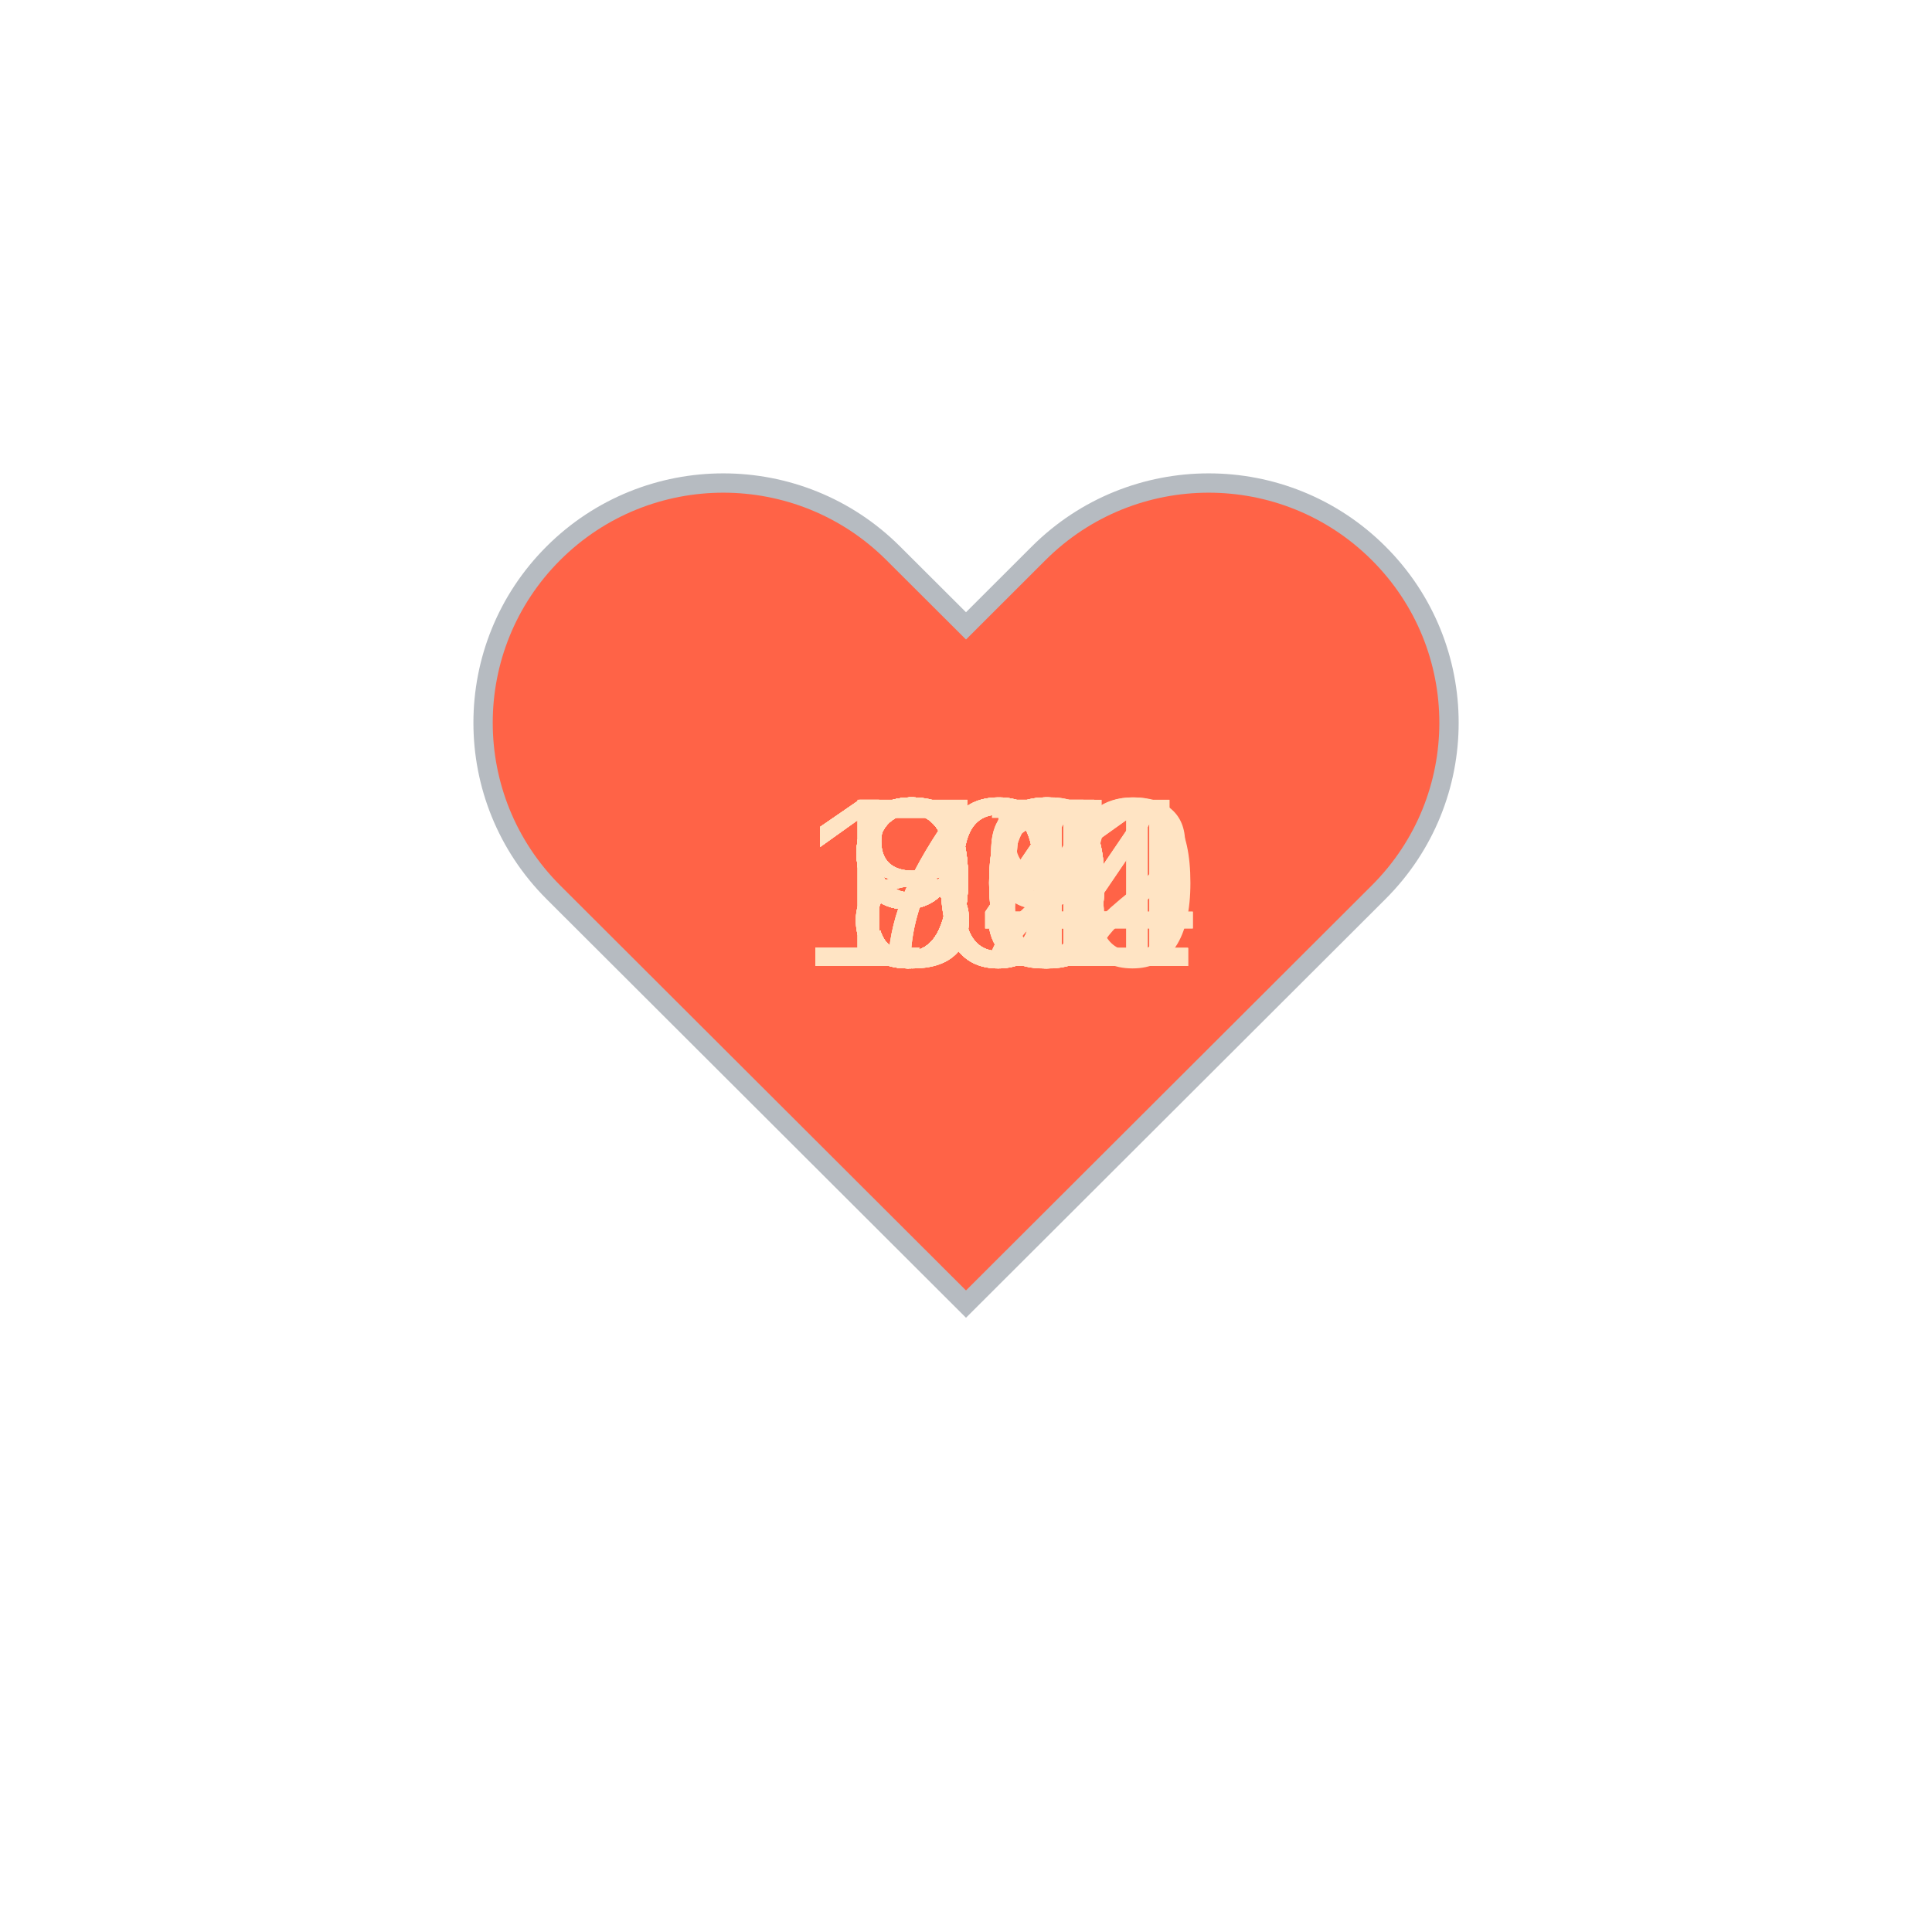
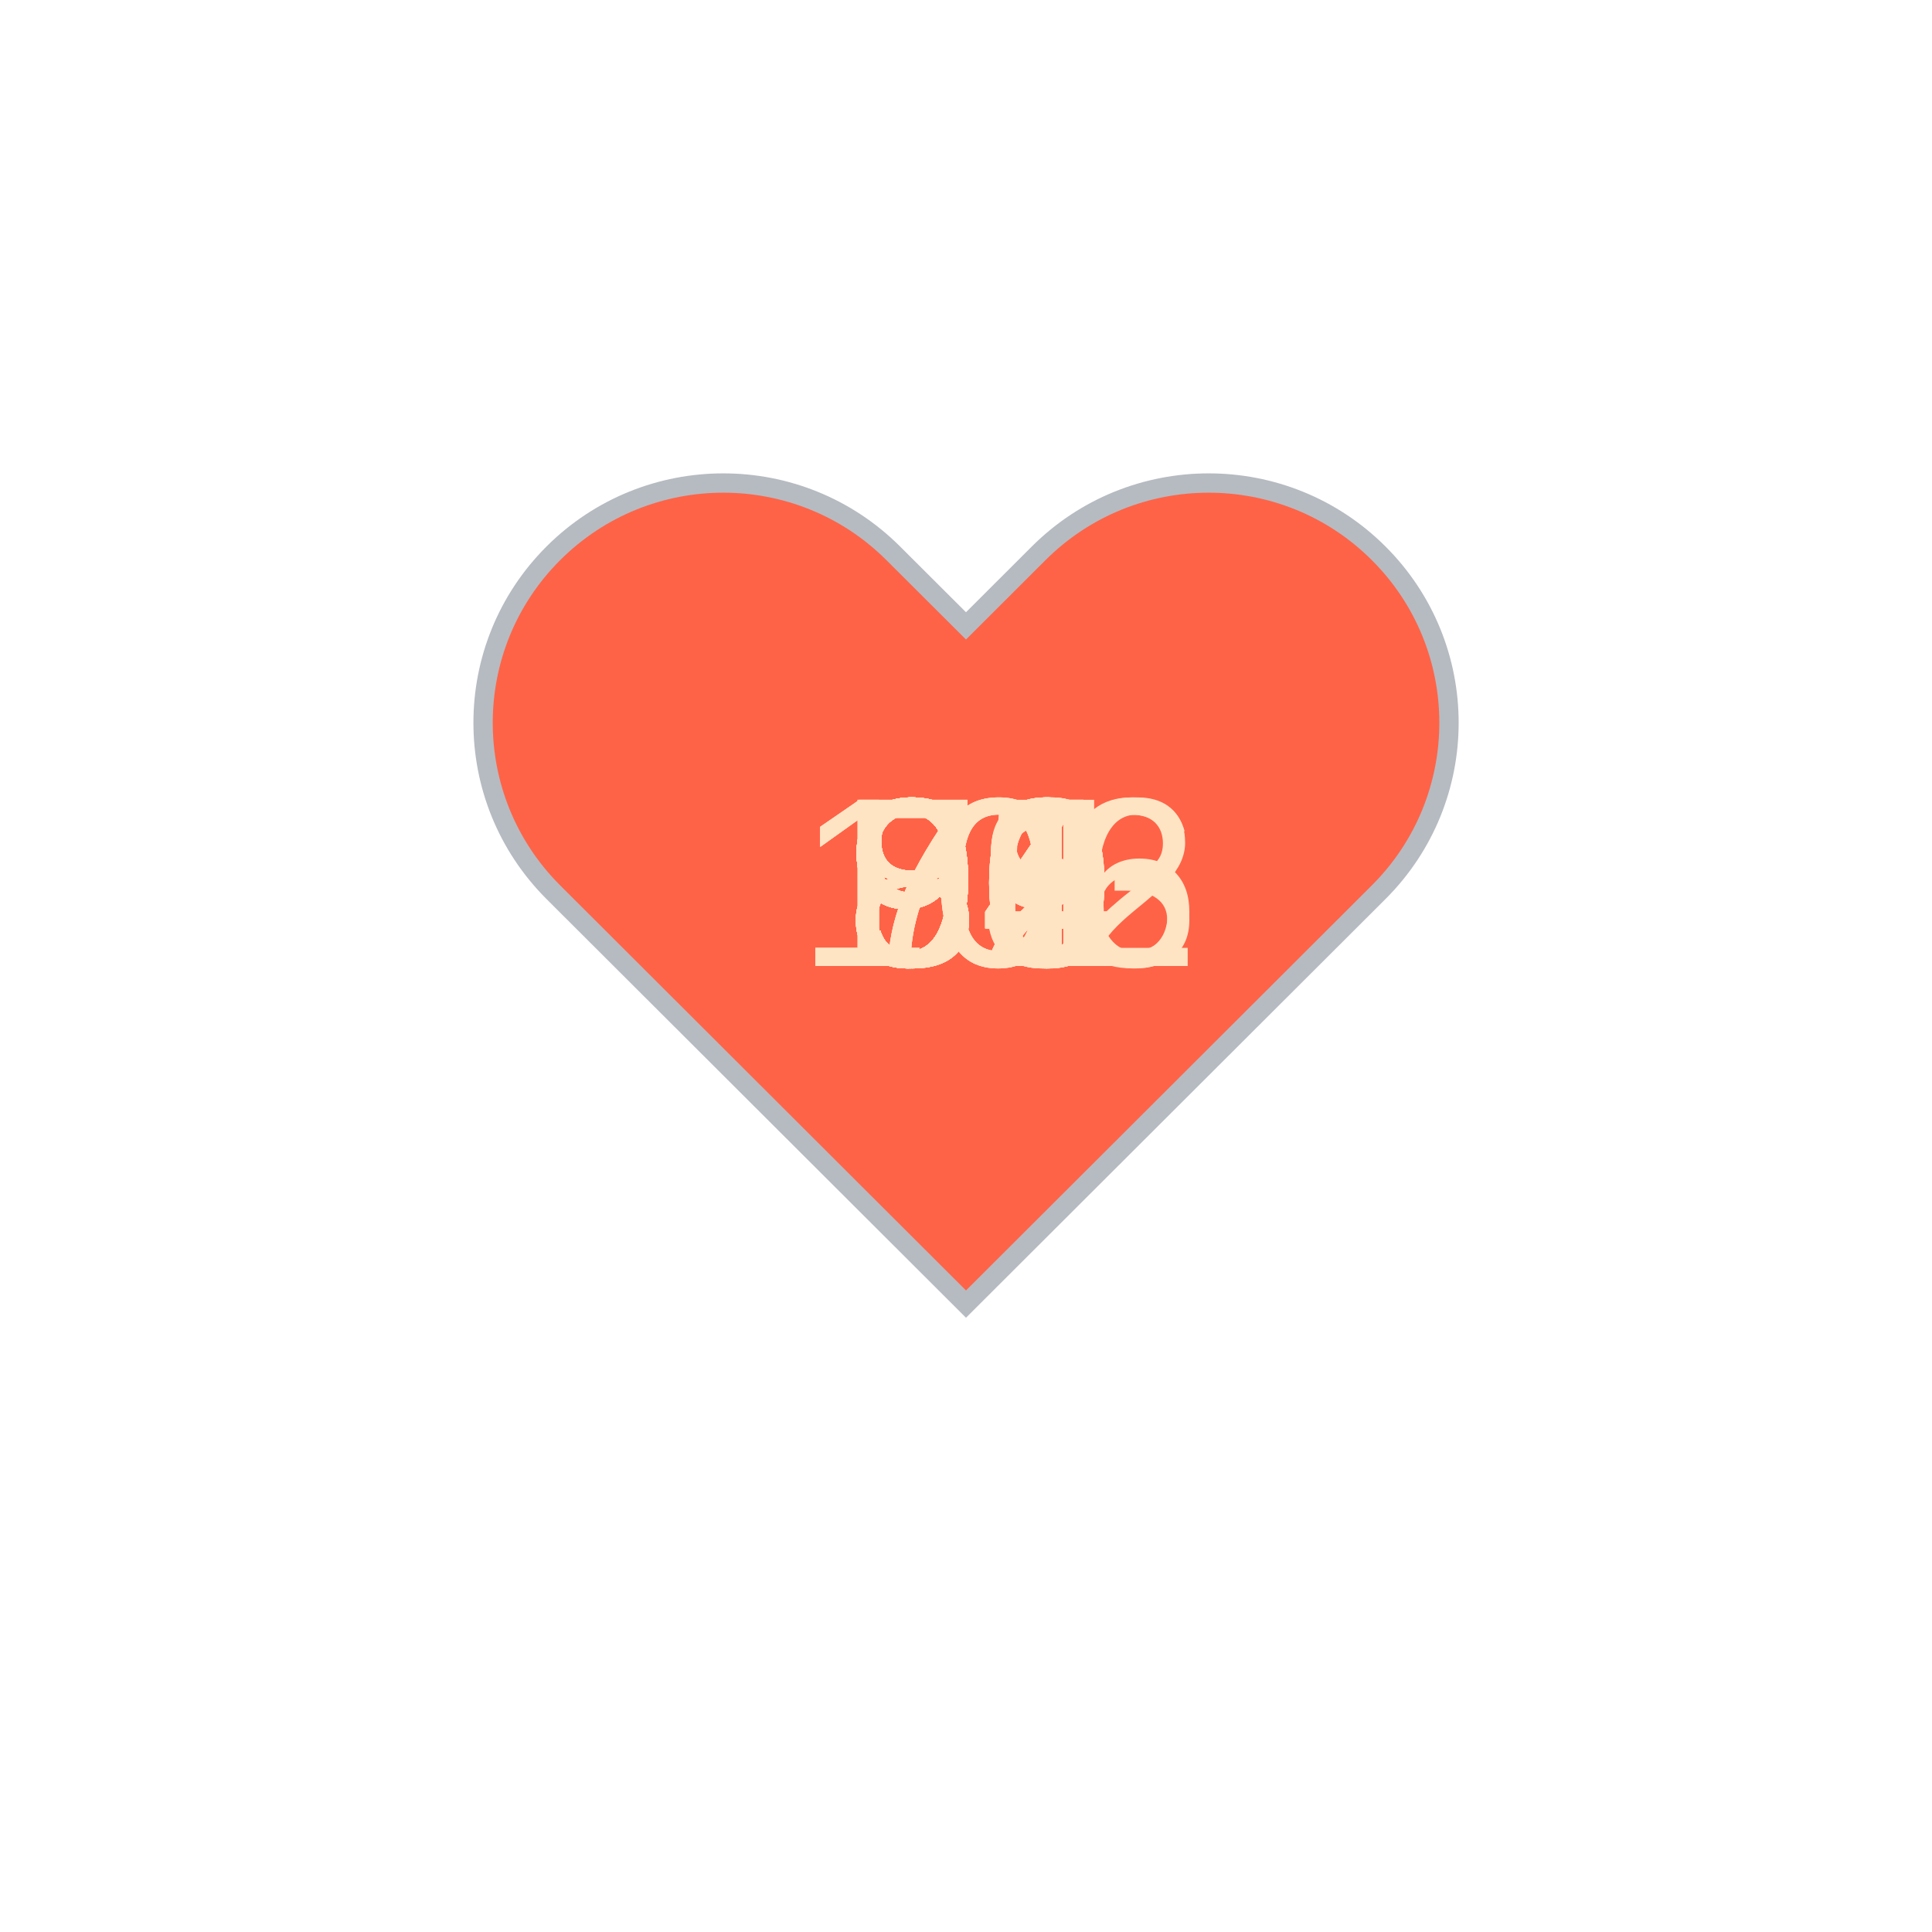
<svg xmlns="http://www.w3.org/2000/svg" baseProfile="full" height="150" version="1.1" viewBox="0,0,200,200" width="150">
  <defs />
  <g transform="translate(100 100)">
    <path d="M92.71,7.27L92.71,7.27c-9.71-9.69-25.46-9.69-35.18,0L50,14.79l-7.54-7.52C32.75-2.42,17-2.42,7.29,7.27v0 c-9.71,9.69-9.71,25.41,0,35.1L50,85l42.71-42.63C102.43,32.68,102.43,16.96,92.71,7.27z" fill="tomato" stroke="#B6BBC1" stroke-width="2" transform="translate(-50 -50)" />
    <animateTransform additive="sum" attributeName="transform" dur="1.2s" repeatCount="indefinite" type="scale" values="1; 1.5; 1.25; 1.5; 1.5; 1;" />
-     <text fill="bisque" style="font-size:25px; font-family:Arial" transform="translate(-17.5 0)">104<animate attributeName="visibility" dur="36.0s" keyTimes="0;0.03;0.07;0.1;0.13;0.17;0.2;0.23;0.27;0.3;0.33;0.37;0.4;0.43;0.47;0.5;0.53;0.57;0.6;0.63;0.67;0.7;0.73;0.77;0.8;0.83;0.87;0.9;0.93;0.97;1.0" repeatCount="indefinite" values="visible;hidden;hidden;hidden;hidden;hidden;hidden;hidden;hidden;hidden;hidden;hidden;hidden;hidden;hidden;hidden;hidden;hidden;hidden;hidden;hidden;hidden;hidden;hidden;hidden;hidden;hidden;hidden;hidden;hidden;hidden" />
+     <text fill="bisque" style="font-size:25px; font-family:Arial" transform="translate(-12.5 0)">91<animate attributeName="visibility" dur="36.0s" keyTimes="0;0.03;0.07;0.1;0.13;0.17;0.2;0.23;0.27;0.3;0.33;0.37;0.4;0.43;0.47;0.5;0.53;0.57;0.6;0.63;0.67;0.7;0.73;0.77;0.8;0.83;0.87;0.9;0.93;0.97;1.0" repeatCount="indefinite" values="visible;hidden;hidden;hidden;hidden;hidden;hidden;hidden;hidden;hidden;hidden;hidden;hidden;hidden;hidden;hidden;hidden;hidden;hidden;hidden;hidden;hidden;hidden;hidden;hidden;hidden;hidden;hidden;hidden;hidden;hidden" />
    </text>
-     <text fill="bisque" style="font-size:25px; font-family:Arial" transform="translate(-17.5 0)">101<animate attributeName="visibility" dur="36.0s" keyTimes="0;0.03;0.07;0.1;0.13;0.17;0.2;0.23;0.27;0.3;0.33;0.37;0.4;0.43;0.47;0.5;0.53;0.57;0.6;0.63;0.67;0.7;0.73;0.77;0.8;0.83;0.87;0.9;0.93;0.97;1.0" repeatCount="indefinite" values="hidden;visible;hidden;hidden;hidden;hidden;hidden;hidden;hidden;hidden;hidden;hidden;hidden;hidden;hidden;hidden;hidden;hidden;hidden;hidden;hidden;hidden;hidden;hidden;hidden;hidden;hidden;hidden;hidden;hidden;hidden" />
+     <text fill="bisque" style="font-size:25px; font-family:Arial" transform="translate(-12.5 0)">91<animate attributeName="visibility" dur="36.0s" keyTimes="0;0.03;0.07;0.1;0.13;0.17;0.2;0.23;0.27;0.3;0.33;0.37;0.4;0.43;0.47;0.5;0.53;0.57;0.6;0.63;0.67;0.7;0.73;0.77;0.8;0.83;0.87;0.9;0.93;0.97;1.0" repeatCount="indefinite" values="hidden;visible;hidden;hidden;hidden;hidden;hidden;hidden;hidden;hidden;hidden;hidden;hidden;hidden;hidden;hidden;hidden;hidden;hidden;hidden;hidden;hidden;hidden;hidden;hidden;hidden;hidden;hidden;hidden;hidden;hidden" />
    </text>
-     <text fill="bisque" style="font-size:25px; font-family:Arial" transform="translate(-17.5 0)">102<animate attributeName="visibility" dur="36.0s" keyTimes="0;0.03;0.07;0.1;0.13;0.17;0.2;0.23;0.27;0.3;0.33;0.37;0.4;0.43;0.47;0.5;0.53;0.57;0.6;0.63;0.67;0.7;0.73;0.77;0.8;0.83;0.87;0.9;0.93;0.97;1.0" repeatCount="indefinite" values="hidden;hidden;visible;hidden;hidden;hidden;hidden;hidden;hidden;hidden;hidden;hidden;hidden;hidden;hidden;hidden;hidden;hidden;hidden;hidden;hidden;hidden;hidden;hidden;hidden;hidden;hidden;hidden;hidden;hidden;hidden" />
+     <text fill="bisque" style="font-size:25px; font-family:Arial" transform="translate(-12.5 0)">90<animate attributeName="visibility" dur="36.0s" keyTimes="0;0.03;0.07;0.1;0.13;0.17;0.2;0.23;0.27;0.3;0.33;0.37;0.4;0.43;0.47;0.5;0.53;0.57;0.6;0.63;0.67;0.7;0.73;0.77;0.8;0.83;0.87;0.9;0.93;0.97;1.0" repeatCount="indefinite" values="hidden;hidden;visible;hidden;hidden;hidden;hidden;hidden;hidden;hidden;hidden;hidden;hidden;hidden;hidden;hidden;hidden;hidden;hidden;hidden;hidden;hidden;hidden;hidden;hidden;hidden;hidden;hidden;hidden;hidden;hidden" />
    </text>
-     <text fill="bisque" style="font-size:25px; font-family:Arial" transform="translate(-12.5 0)">98<animate attributeName="visibility" dur="36.0s" keyTimes="0;0.03;0.07;0.1;0.13;0.17;0.2;0.23;0.27;0.3;0.33;0.37;0.4;0.43;0.47;0.5;0.53;0.57;0.6;0.63;0.67;0.7;0.73;0.77;0.8;0.83;0.87;0.9;0.93;0.97;1.0" repeatCount="indefinite" values="hidden;hidden;hidden;visible;hidden;hidden;hidden;hidden;hidden;hidden;hidden;hidden;hidden;hidden;hidden;hidden;hidden;hidden;hidden;hidden;hidden;hidden;hidden;hidden;hidden;hidden;hidden;hidden;hidden;hidden;hidden" />
+     <text fill="bisque" style="font-size:25px; font-family:Arial" transform="translate(-12.5 0)">91<animate attributeName="visibility" dur="36.0s" keyTimes="0;0.03;0.07;0.1;0.13;0.17;0.2;0.23;0.27;0.3;0.33;0.37;0.4;0.43;0.47;0.5;0.53;0.57;0.6;0.63;0.67;0.7;0.73;0.77;0.8;0.83;0.87;0.9;0.93;0.97;1.0" repeatCount="indefinite" values="hidden;hidden;hidden;visible;hidden;hidden;hidden;hidden;hidden;hidden;hidden;hidden;hidden;hidden;hidden;hidden;hidden;hidden;hidden;hidden;hidden;hidden;hidden;hidden;hidden;hidden;hidden;hidden;hidden;hidden;hidden" />
    </text>
-     <text fill="bisque" style="font-size:25px; font-family:Arial" transform="translate(-12.5 0)">94<animate attributeName="visibility" dur="36.0s" keyTimes="0;0.03;0.07;0.1;0.13;0.17;0.2;0.23;0.27;0.3;0.33;0.37;0.4;0.43;0.47;0.5;0.53;0.57;0.6;0.63;0.67;0.7;0.73;0.77;0.8;0.83;0.87;0.9;0.93;0.97;1.0" repeatCount="indefinite" values="hidden;hidden;hidden;hidden;visible;hidden;hidden;hidden;hidden;hidden;hidden;hidden;hidden;hidden;hidden;hidden;hidden;hidden;hidden;hidden;hidden;hidden;hidden;hidden;hidden;hidden;hidden;hidden;hidden;hidden;hidden" />
+     <text fill="bisque" style="font-size:25px; font-family:Arial" transform="translate(-12.5 0)">91<animate attributeName="visibility" dur="36.0s" keyTimes="0;0.03;0.07;0.1;0.13;0.17;0.2;0.23;0.27;0.3;0.33;0.37;0.4;0.43;0.47;0.5;0.53;0.57;0.6;0.63;0.67;0.7;0.73;0.77;0.8;0.83;0.87;0.9;0.93;0.97;1.0" repeatCount="indefinite" values="hidden;hidden;hidden;hidden;visible;hidden;hidden;hidden;hidden;hidden;hidden;hidden;hidden;hidden;hidden;hidden;hidden;hidden;hidden;hidden;hidden;hidden;hidden;hidden;hidden;hidden;hidden;hidden;hidden;hidden;hidden" />
    </text>
-     <text fill="bisque" style="font-size:25px; font-family:Arial" transform="translate(-12.5 0)">95<animate attributeName="visibility" dur="36.0s" keyTimes="0;0.03;0.07;0.1;0.13;0.17;0.2;0.23;0.27;0.3;0.33;0.37;0.4;0.43;0.47;0.5;0.53;0.57;0.6;0.63;0.67;0.7;0.73;0.77;0.8;0.83;0.87;0.9;0.93;0.97;1.0" repeatCount="indefinite" values="hidden;hidden;hidden;hidden;hidden;visible;hidden;hidden;hidden;hidden;hidden;hidden;hidden;hidden;hidden;hidden;hidden;hidden;hidden;hidden;hidden;hidden;hidden;hidden;hidden;hidden;hidden;hidden;hidden;hidden;hidden" />
+     <text fill="bisque" style="font-size:25px; font-family:Arial" transform="translate(-12.5 0)">92<animate attributeName="visibility" dur="36.0s" keyTimes="0;0.03;0.07;0.1;0.13;0.17;0.2;0.23;0.27;0.3;0.33;0.37;0.4;0.43;0.47;0.5;0.53;0.57;0.6;0.63;0.67;0.7;0.73;0.77;0.8;0.83;0.87;0.9;0.93;0.97;1.0" repeatCount="indefinite" values="hidden;hidden;hidden;hidden;hidden;visible;hidden;hidden;hidden;hidden;hidden;hidden;hidden;hidden;hidden;hidden;hidden;hidden;hidden;hidden;hidden;hidden;hidden;hidden;hidden;hidden;hidden;hidden;hidden;hidden;hidden" />
    </text>
-     <text fill="bisque" style="font-size:25px; font-family:Arial" transform="translate(-12.5 0)">94<animate attributeName="visibility" dur="36.0s" keyTimes="0;0.03;0.07;0.1;0.13;0.17;0.2;0.23;0.27;0.3;0.33;0.37;0.4;0.43;0.47;0.5;0.53;0.57;0.6;0.63;0.67;0.7;0.73;0.77;0.8;0.83;0.87;0.9;0.93;0.97;1.0" repeatCount="indefinite" values="hidden;hidden;hidden;hidden;hidden;hidden;visible;hidden;hidden;hidden;hidden;hidden;hidden;hidden;hidden;hidden;hidden;hidden;hidden;hidden;hidden;hidden;hidden;hidden;hidden;hidden;hidden;hidden;hidden;hidden;hidden" />
+     <text fill="bisque" style="font-size:25px; font-family:Arial" transform="translate(-12.5 0)">92<animate attributeName="visibility" dur="36.0s" keyTimes="0;0.03;0.07;0.1;0.13;0.17;0.2;0.23;0.27;0.3;0.33;0.37;0.4;0.43;0.47;0.5;0.53;0.57;0.6;0.63;0.67;0.7;0.73;0.77;0.8;0.83;0.87;0.9;0.93;0.97;1.0" repeatCount="indefinite" values="hidden;hidden;hidden;hidden;hidden;hidden;visible;hidden;hidden;hidden;hidden;hidden;hidden;hidden;hidden;hidden;hidden;hidden;hidden;hidden;hidden;hidden;hidden;hidden;hidden;hidden;hidden;hidden;hidden;hidden;hidden" />
    </text>
-     <text fill="bisque" style="font-size:25px; font-family:Arial" transform="translate(-12.5 0)">93<animate attributeName="visibility" dur="36.0s" keyTimes="0;0.03;0.07;0.1;0.13;0.17;0.2;0.23;0.27;0.3;0.33;0.37;0.4;0.43;0.47;0.5;0.53;0.57;0.6;0.63;0.67;0.7;0.73;0.77;0.8;0.83;0.87;0.9;0.93;0.97;1.0" repeatCount="indefinite" values="hidden;hidden;hidden;hidden;hidden;hidden;hidden;visible;hidden;hidden;hidden;hidden;hidden;hidden;hidden;hidden;hidden;hidden;hidden;hidden;hidden;hidden;hidden;hidden;hidden;hidden;hidden;hidden;hidden;hidden;hidden" />
+     <text fill="bisque" style="font-size:25px; font-family:Arial" transform="translate(-17.5 0)">102<animate attributeName="visibility" dur="36.0s" keyTimes="0;0.03;0.07;0.1;0.13;0.17;0.2;0.23;0.27;0.3;0.33;0.37;0.4;0.43;0.47;0.5;0.53;0.57;0.6;0.63;0.67;0.7;0.73;0.77;0.8;0.83;0.87;0.9;0.93;0.97;1.0" repeatCount="indefinite" values="hidden;hidden;hidden;hidden;hidden;hidden;hidden;visible;hidden;hidden;hidden;hidden;hidden;hidden;hidden;hidden;hidden;hidden;hidden;hidden;hidden;hidden;hidden;hidden;hidden;hidden;hidden;hidden;hidden;hidden;hidden" />
    </text>
-     <text fill="bisque" style="font-size:25px; font-family:Arial" transform="translate(-12.5 0)">95<animate attributeName="visibility" dur="36.0s" keyTimes="0;0.03;0.07;0.1;0.13;0.17;0.2;0.23;0.27;0.3;0.33;0.37;0.4;0.43;0.47;0.5;0.53;0.57;0.6;0.63;0.67;0.7;0.73;0.77;0.8;0.83;0.87;0.9;0.93;0.97;1.0" repeatCount="indefinite" values="hidden;hidden;hidden;hidden;hidden;hidden;hidden;hidden;visible;hidden;hidden;hidden;hidden;hidden;hidden;hidden;hidden;hidden;hidden;hidden;hidden;hidden;hidden;hidden;hidden;hidden;hidden;hidden;hidden;hidden;hidden" />
+     <text fill="bisque" style="font-size:25px; font-family:Arial" transform="translate(-17.5 0)">103<animate attributeName="visibility" dur="36.0s" keyTimes="0;0.03;0.07;0.1;0.13;0.17;0.2;0.23;0.27;0.3;0.33;0.37;0.4;0.43;0.47;0.5;0.53;0.57;0.6;0.63;0.67;0.7;0.73;0.77;0.8;0.83;0.87;0.9;0.93;0.97;1.0" repeatCount="indefinite" values="hidden;hidden;hidden;hidden;hidden;hidden;hidden;hidden;visible;hidden;hidden;hidden;hidden;hidden;hidden;hidden;hidden;hidden;hidden;hidden;hidden;hidden;hidden;hidden;hidden;hidden;hidden;hidden;hidden;hidden;hidden" />
    </text>
-     <text fill="bisque" style="font-size:25px; font-family:Arial" transform="translate(-12.5 0)">95<animate attributeName="visibility" dur="36.0s" keyTimes="0;0.03;0.07;0.1;0.13;0.17;0.2;0.23;0.27;0.3;0.33;0.37;0.4;0.43;0.47;0.5;0.53;0.57;0.6;0.63;0.67;0.7;0.73;0.77;0.8;0.83;0.87;0.9;0.93;0.97;1.0" repeatCount="indefinite" values="hidden;hidden;hidden;hidden;hidden;hidden;hidden;hidden;hidden;visible;hidden;hidden;hidden;hidden;hidden;hidden;hidden;hidden;hidden;hidden;hidden;hidden;hidden;hidden;hidden;hidden;hidden;hidden;hidden;hidden;hidden" />
+     <text fill="bisque" style="font-size:25px; font-family:Arial" transform="translate(-12.5 0)">94<animate attributeName="visibility" dur="36.0s" keyTimes="0;0.03;0.07;0.1;0.13;0.17;0.2;0.23;0.27;0.3;0.33;0.37;0.4;0.43;0.47;0.5;0.53;0.57;0.6;0.63;0.67;0.7;0.73;0.77;0.8;0.83;0.87;0.9;0.93;0.97;1.0" repeatCount="indefinite" values="hidden;hidden;hidden;hidden;hidden;hidden;hidden;hidden;hidden;visible;hidden;hidden;hidden;hidden;hidden;hidden;hidden;hidden;hidden;hidden;hidden;hidden;hidden;hidden;hidden;hidden;hidden;hidden;hidden;hidden;hidden" />
    </text>
-     <text fill="bisque" style="font-size:25px; font-family:Arial" transform="translate(-17.5 0)">100<animate attributeName="visibility" dur="36.0s" keyTimes="0;0.03;0.07;0.1;0.13;0.17;0.2;0.23;0.27;0.3;0.33;0.37;0.4;0.43;0.47;0.5;0.53;0.57;0.6;0.63;0.67;0.7;0.73;0.77;0.8;0.83;0.87;0.9;0.93;0.97;1.0" repeatCount="indefinite" values="hidden;hidden;hidden;hidden;hidden;hidden;hidden;hidden;hidden;hidden;visible;hidden;hidden;hidden;hidden;hidden;hidden;hidden;hidden;hidden;hidden;hidden;hidden;hidden;hidden;hidden;hidden;hidden;hidden;hidden;hidden" />
+     <text fill="bisque" style="font-size:25px; font-family:Arial" transform="translate(-12.5 0)">94<animate attributeName="visibility" dur="36.0s" keyTimes="0;0.03;0.07;0.1;0.13;0.17;0.2;0.23;0.27;0.3;0.33;0.37;0.4;0.43;0.47;0.5;0.53;0.57;0.6;0.63;0.67;0.7;0.73;0.77;0.8;0.83;0.87;0.9;0.93;0.97;1.0" repeatCount="indefinite" values="hidden;hidden;hidden;hidden;hidden;hidden;hidden;hidden;hidden;hidden;visible;hidden;hidden;hidden;hidden;hidden;hidden;hidden;hidden;hidden;hidden;hidden;hidden;hidden;hidden;hidden;hidden;hidden;hidden;hidden;hidden" />
    </text>
-     <text fill="bisque" style="font-size:25px; font-family:Arial" transform="translate(-17.5 0)">101<animate attributeName="visibility" dur="36.0s" keyTimes="0;0.03;0.07;0.1;0.13;0.17;0.2;0.23;0.27;0.3;0.33;0.37;0.4;0.43;0.47;0.5;0.53;0.57;0.6;0.63;0.67;0.7;0.73;0.77;0.8;0.83;0.87;0.9;0.93;0.97;1.0" repeatCount="indefinite" values="hidden;hidden;hidden;hidden;hidden;hidden;hidden;hidden;hidden;hidden;hidden;visible;hidden;hidden;hidden;hidden;hidden;hidden;hidden;hidden;hidden;hidden;hidden;hidden;hidden;hidden;hidden;hidden;hidden;hidden;hidden" />
+     <text fill="bisque" style="font-size:25px; font-family:Arial" transform="translate(-12.5 0)">90<animate attributeName="visibility" dur="36.0s" keyTimes="0;0.03;0.07;0.1;0.13;0.17;0.2;0.23;0.27;0.3;0.33;0.37;0.4;0.43;0.47;0.5;0.53;0.57;0.6;0.63;0.67;0.7;0.73;0.77;0.8;0.83;0.87;0.9;0.93;0.97;1.0" repeatCount="indefinite" values="hidden;hidden;hidden;hidden;hidden;hidden;hidden;hidden;hidden;hidden;hidden;visible;hidden;hidden;hidden;hidden;hidden;hidden;hidden;hidden;hidden;hidden;hidden;hidden;hidden;hidden;hidden;hidden;hidden;hidden;hidden" />
    </text>
-     <text fill="bisque" style="font-size:25px; font-family:Arial" transform="translate(-12.5 0)">96<animate attributeName="visibility" dur="36.0s" keyTimes="0;0.03;0.07;0.1;0.13;0.17;0.2;0.23;0.27;0.3;0.33;0.37;0.4;0.43;0.47;0.5;0.53;0.57;0.6;0.63;0.67;0.7;0.73;0.77;0.8;0.83;0.87;0.9;0.93;0.97;1.0" repeatCount="indefinite" values="hidden;hidden;hidden;hidden;hidden;hidden;hidden;hidden;hidden;hidden;hidden;hidden;visible;hidden;hidden;hidden;hidden;hidden;hidden;hidden;hidden;hidden;hidden;hidden;hidden;hidden;hidden;hidden;hidden;hidden;hidden" />
+     <text fill="bisque" style="font-size:25px; font-family:Arial" transform="translate(-12.5 0)">90<animate attributeName="visibility" dur="36.0s" keyTimes="0;0.03;0.07;0.1;0.13;0.17;0.2;0.23;0.27;0.3;0.33;0.37;0.4;0.43;0.47;0.5;0.53;0.57;0.6;0.63;0.67;0.7;0.73;0.77;0.8;0.83;0.87;0.9;0.93;0.97;1.0" repeatCount="indefinite" values="hidden;hidden;hidden;hidden;hidden;hidden;hidden;hidden;hidden;hidden;hidden;hidden;visible;hidden;hidden;hidden;hidden;hidden;hidden;hidden;hidden;hidden;hidden;hidden;hidden;hidden;hidden;hidden;hidden;hidden;hidden" />
    </text>
-     <text fill="bisque" style="font-size:25px; font-family:Arial" transform="translate(-12.5 0)">92<animate attributeName="visibility" dur="36.0s" keyTimes="0;0.03;0.07;0.1;0.13;0.17;0.2;0.23;0.27;0.3;0.33;0.37;0.4;0.43;0.47;0.5;0.53;0.57;0.6;0.63;0.67;0.7;0.73;0.77;0.8;0.83;0.87;0.9;0.93;0.97;1.0" repeatCount="indefinite" values="hidden;hidden;hidden;hidden;hidden;hidden;hidden;hidden;hidden;hidden;hidden;hidden;hidden;visible;hidden;hidden;hidden;hidden;hidden;hidden;hidden;hidden;hidden;hidden;hidden;hidden;hidden;hidden;hidden;hidden;hidden" />
+     <text fill="bisque" style="font-size:25px; font-family:Arial" transform="translate(-12.5 0)">88<animate attributeName="visibility" dur="36.0s" keyTimes="0;0.03;0.07;0.1;0.13;0.17;0.2;0.23;0.27;0.3;0.33;0.37;0.4;0.43;0.47;0.5;0.53;0.57;0.6;0.63;0.67;0.7;0.73;0.77;0.8;0.83;0.87;0.9;0.93;0.97;1.0" repeatCount="indefinite" values="hidden;hidden;hidden;hidden;hidden;hidden;hidden;hidden;hidden;hidden;hidden;hidden;hidden;visible;hidden;hidden;hidden;hidden;hidden;hidden;hidden;hidden;hidden;hidden;hidden;hidden;hidden;hidden;hidden;hidden;hidden" />
    </text>
-     <text fill="bisque" style="font-size:25px; font-family:Arial" transform="translate(-12.5 0)">93<animate attributeName="visibility" dur="36.0s" keyTimes="0;0.03;0.07;0.1;0.13;0.17;0.2;0.23;0.27;0.3;0.33;0.37;0.4;0.43;0.47;0.5;0.53;0.57;0.6;0.63;0.67;0.7;0.73;0.77;0.8;0.83;0.87;0.9;0.93;0.97;1.0" repeatCount="indefinite" values="hidden;hidden;hidden;hidden;hidden;hidden;hidden;hidden;hidden;hidden;hidden;hidden;hidden;hidden;visible;hidden;hidden;hidden;hidden;hidden;hidden;hidden;hidden;hidden;hidden;hidden;hidden;hidden;hidden;hidden;hidden" />
+     <text fill="bisque" style="font-size:25px; font-family:Arial" transform="translate(-12.5 0)">90<animate attributeName="visibility" dur="36.0s" keyTimes="0;0.03;0.07;0.1;0.13;0.17;0.2;0.23;0.27;0.3;0.33;0.37;0.4;0.43;0.47;0.5;0.53;0.57;0.6;0.63;0.67;0.7;0.73;0.77;0.8;0.83;0.87;0.9;0.93;0.97;1.0" repeatCount="indefinite" values="hidden;hidden;hidden;hidden;hidden;hidden;hidden;hidden;hidden;hidden;hidden;hidden;hidden;hidden;visible;hidden;hidden;hidden;hidden;hidden;hidden;hidden;hidden;hidden;hidden;hidden;hidden;hidden;hidden;hidden;hidden" />
    </text>
-     <text fill="bisque" style="font-size:25px; font-family:Arial" transform="translate(-12.5 0)">91<animate attributeName="visibility" dur="36.0s" keyTimes="0;0.03;0.07;0.1;0.13;0.17;0.2;0.23;0.27;0.3;0.33;0.37;0.4;0.43;0.47;0.5;0.53;0.57;0.6;0.63;0.67;0.7;0.73;0.77;0.8;0.83;0.87;0.9;0.93;0.97;1.0" repeatCount="indefinite" values="hidden;hidden;hidden;hidden;hidden;hidden;hidden;hidden;hidden;hidden;hidden;hidden;hidden;hidden;hidden;visible;hidden;hidden;hidden;hidden;hidden;hidden;hidden;hidden;hidden;hidden;hidden;hidden;hidden;hidden;hidden" />
+     <text fill="bisque" style="font-size:25px; font-family:Arial" transform="translate(-17.5 0)">106<animate attributeName="visibility" dur="36.0s" keyTimes="0;0.03;0.07;0.1;0.13;0.17;0.2;0.23;0.27;0.3;0.33;0.37;0.4;0.43;0.47;0.5;0.53;0.57;0.6;0.63;0.67;0.7;0.73;0.77;0.8;0.83;0.87;0.9;0.93;0.97;1.0" repeatCount="indefinite" values="hidden;hidden;hidden;hidden;hidden;hidden;hidden;hidden;hidden;hidden;hidden;hidden;hidden;hidden;hidden;visible;hidden;hidden;hidden;hidden;hidden;hidden;hidden;hidden;hidden;hidden;hidden;hidden;hidden;hidden;hidden" />
    </text>
-     <text fill="bisque" style="font-size:25px; font-family:Arial" transform="translate(-12.5 0)">90<animate attributeName="visibility" dur="36.0s" keyTimes="0;0.03;0.07;0.1;0.13;0.17;0.2;0.23;0.27;0.3;0.33;0.37;0.4;0.43;0.47;0.5;0.53;0.57;0.6;0.63;0.67;0.7;0.73;0.77;0.8;0.83;0.87;0.9;0.93;0.97;1.0" repeatCount="indefinite" values="hidden;hidden;hidden;hidden;hidden;hidden;hidden;hidden;hidden;hidden;hidden;hidden;hidden;hidden;hidden;hidden;visible;hidden;hidden;hidden;hidden;hidden;hidden;hidden;hidden;hidden;hidden;hidden;hidden;hidden;hidden" />
+     <text fill="bisque" style="font-size:25px; font-family:Arial" transform="translate(-12.5 0)">95<animate attributeName="visibility" dur="36.0s" keyTimes="0;0.03;0.07;0.1;0.13;0.17;0.2;0.23;0.27;0.3;0.33;0.37;0.4;0.43;0.47;0.5;0.53;0.57;0.6;0.63;0.67;0.7;0.73;0.77;0.8;0.83;0.87;0.9;0.93;0.97;1.0" repeatCount="indefinite" values="hidden;hidden;hidden;hidden;hidden;hidden;hidden;hidden;hidden;hidden;hidden;hidden;hidden;hidden;hidden;hidden;visible;hidden;hidden;hidden;hidden;hidden;hidden;hidden;hidden;hidden;hidden;hidden;hidden;hidden;hidden" />
    </text>
-     <text fill="bisque" style="font-size:25px; font-family:Arial" transform="translate(-12.5 0)">85<animate attributeName="visibility" dur="36.0s" keyTimes="0;0.03;0.07;0.1;0.13;0.17;0.2;0.23;0.27;0.3;0.33;0.37;0.4;0.43;0.47;0.5;0.53;0.57;0.6;0.63;0.67;0.7;0.73;0.77;0.8;0.83;0.87;0.9;0.93;0.97;1.0" repeatCount="indefinite" values="hidden;hidden;hidden;hidden;hidden;hidden;hidden;hidden;hidden;hidden;hidden;hidden;hidden;hidden;hidden;hidden;hidden;visible;hidden;hidden;hidden;hidden;hidden;hidden;hidden;hidden;hidden;hidden;hidden;hidden;hidden" />
+     <text fill="bisque" style="font-size:25px; font-family:Arial" transform="translate(-12.5 0)">86<animate attributeName="visibility" dur="36.0s" keyTimes="0;0.03;0.07;0.1;0.13;0.17;0.2;0.23;0.27;0.3;0.33;0.37;0.4;0.43;0.47;0.5;0.53;0.57;0.6;0.63;0.67;0.7;0.73;0.77;0.8;0.83;0.87;0.9;0.93;0.97;1.0" repeatCount="indefinite" values="hidden;hidden;hidden;hidden;hidden;hidden;hidden;hidden;hidden;hidden;hidden;hidden;hidden;hidden;hidden;hidden;hidden;visible;hidden;hidden;hidden;hidden;hidden;hidden;hidden;hidden;hidden;hidden;hidden;hidden;hidden" />
    </text>
-     <text fill="bisque" style="font-size:25px; font-family:Arial" transform="translate(-12.5 0)">89<animate attributeName="visibility" dur="36.0s" keyTimes="0;0.03;0.07;0.1;0.13;0.17;0.2;0.23;0.27;0.3;0.33;0.37;0.4;0.43;0.47;0.5;0.53;0.57;0.6;0.63;0.67;0.7;0.73;0.77;0.8;0.83;0.87;0.9;0.93;0.97;1.0" repeatCount="indefinite" values="hidden;hidden;hidden;hidden;hidden;hidden;hidden;hidden;hidden;hidden;hidden;hidden;hidden;hidden;hidden;hidden;hidden;hidden;visible;hidden;hidden;hidden;hidden;hidden;hidden;hidden;hidden;hidden;hidden;hidden;hidden" />
+     <text fill="bisque" style="font-size:25px; font-family:Arial" transform="translate(-12.5 0)">76<animate attributeName="visibility" dur="36.0s" keyTimes="0;0.03;0.07;0.1;0.13;0.17;0.2;0.23;0.27;0.3;0.33;0.37;0.4;0.43;0.47;0.5;0.53;0.57;0.6;0.63;0.67;0.7;0.73;0.77;0.8;0.83;0.87;0.9;0.93;0.97;1.0" repeatCount="indefinite" values="hidden;hidden;hidden;hidden;hidden;hidden;hidden;hidden;hidden;hidden;hidden;hidden;hidden;hidden;hidden;hidden;hidden;hidden;visible;hidden;hidden;hidden;hidden;hidden;hidden;hidden;hidden;hidden;hidden;hidden;hidden" />
    </text>
-     <text fill="bisque" style="font-size:25px; font-family:Arial" transform="translate(-12.5 0)">90<animate attributeName="visibility" dur="36.0s" keyTimes="0;0.03;0.07;0.1;0.13;0.17;0.2;0.23;0.27;0.3;0.33;0.37;0.4;0.43;0.47;0.5;0.53;0.57;0.6;0.63;0.67;0.7;0.73;0.77;0.8;0.83;0.87;0.9;0.93;0.97;1.0" repeatCount="indefinite" values="hidden;hidden;hidden;hidden;hidden;hidden;hidden;hidden;hidden;hidden;hidden;hidden;hidden;hidden;hidden;hidden;hidden;hidden;hidden;visible;hidden;hidden;hidden;hidden;hidden;hidden;hidden;hidden;hidden;hidden;hidden" />
+     <text fill="bisque" style="font-size:25px; font-family:Arial" transform="translate(-12.5 0)">86<animate attributeName="visibility" dur="36.0s" keyTimes="0;0.03;0.07;0.1;0.13;0.17;0.2;0.23;0.27;0.3;0.33;0.37;0.4;0.43;0.47;0.5;0.53;0.57;0.6;0.63;0.67;0.7;0.73;0.77;0.8;0.83;0.87;0.9;0.93;0.97;1.0" repeatCount="indefinite" values="hidden;hidden;hidden;hidden;hidden;hidden;hidden;hidden;hidden;hidden;hidden;hidden;hidden;hidden;hidden;hidden;hidden;hidden;hidden;visible;hidden;hidden;hidden;hidden;hidden;hidden;hidden;hidden;hidden;hidden;hidden" />
    </text>
-     <text fill="bisque" style="font-size:25px; font-family:Arial" transform="translate(-12.5 0)">91<animate attributeName="visibility" dur="36.0s" keyTimes="0;0.03;0.07;0.1;0.13;0.17;0.2;0.23;0.27;0.3;0.33;0.37;0.4;0.43;0.47;0.5;0.53;0.57;0.6;0.63;0.67;0.7;0.73;0.77;0.8;0.83;0.87;0.9;0.93;0.97;1.0" repeatCount="indefinite" values="hidden;hidden;hidden;hidden;hidden;hidden;hidden;hidden;hidden;hidden;hidden;hidden;hidden;hidden;hidden;hidden;hidden;hidden;hidden;hidden;visible;hidden;hidden;hidden;hidden;hidden;hidden;hidden;hidden;hidden;hidden" />
+     <text fill="bisque" style="font-size:25px; font-family:Arial" transform="translate(-12.5 0)">83<animate attributeName="visibility" dur="36.0s" keyTimes="0;0.03;0.07;0.1;0.13;0.17;0.2;0.23;0.27;0.3;0.33;0.37;0.4;0.43;0.47;0.5;0.53;0.57;0.6;0.63;0.67;0.7;0.73;0.77;0.8;0.83;0.87;0.9;0.93;0.97;1.0" repeatCount="indefinite" values="hidden;hidden;hidden;hidden;hidden;hidden;hidden;hidden;hidden;hidden;hidden;hidden;hidden;hidden;hidden;hidden;hidden;hidden;hidden;hidden;visible;hidden;hidden;hidden;hidden;hidden;hidden;hidden;hidden;hidden;hidden" />
    </text>
-     <text fill="bisque" style="font-size:25px; font-family:Arial" transform="translate(-12.5 0)">90<animate attributeName="visibility" dur="36.0s" keyTimes="0;0.03;0.07;0.1;0.13;0.17;0.2;0.23;0.27;0.3;0.33;0.37;0.4;0.43;0.47;0.5;0.53;0.57;0.6;0.63;0.67;0.7;0.73;0.77;0.8;0.83;0.87;0.9;0.93;0.97;1.0" repeatCount="indefinite" values="hidden;hidden;hidden;hidden;hidden;hidden;hidden;hidden;hidden;hidden;hidden;hidden;hidden;hidden;hidden;hidden;hidden;hidden;hidden;hidden;hidden;visible;hidden;hidden;hidden;hidden;hidden;hidden;hidden;hidden;hidden" />
+     <text fill="bisque" style="font-size:25px; font-family:Arial" transform="translate(-12.5 0)">92<animate attributeName="visibility" dur="36.0s" keyTimes="0;0.03;0.07;0.1;0.13;0.17;0.2;0.23;0.27;0.3;0.33;0.37;0.4;0.43;0.47;0.5;0.53;0.57;0.6;0.63;0.67;0.7;0.73;0.77;0.8;0.83;0.87;0.9;0.93;0.97;1.0" repeatCount="indefinite" values="hidden;hidden;hidden;hidden;hidden;hidden;hidden;hidden;hidden;hidden;hidden;hidden;hidden;hidden;hidden;hidden;hidden;hidden;hidden;hidden;hidden;visible;hidden;hidden;hidden;hidden;hidden;hidden;hidden;hidden;hidden" />
    </text>
-     <text fill="bisque" style="font-size:25px; font-family:Arial" transform="translate(-12.5 0)">92<animate attributeName="visibility" dur="36.0s" keyTimes="0;0.03;0.07;0.1;0.13;0.17;0.2;0.23;0.27;0.3;0.33;0.37;0.4;0.43;0.47;0.5;0.53;0.57;0.6;0.63;0.67;0.7;0.73;0.77;0.8;0.83;0.87;0.9;0.93;0.97;1.0" repeatCount="indefinite" values="hidden;hidden;hidden;hidden;hidden;hidden;hidden;hidden;hidden;hidden;hidden;hidden;hidden;hidden;hidden;hidden;hidden;hidden;hidden;hidden;hidden;hidden;visible;hidden;hidden;hidden;hidden;hidden;hidden;hidden;hidden" />
+     <text fill="bisque" style="font-size:25px; font-family:Arial" transform="translate(-12.5 0)">94<animate attributeName="visibility" dur="36.0s" keyTimes="0;0.03;0.07;0.1;0.13;0.17;0.2;0.23;0.27;0.3;0.33;0.37;0.4;0.43;0.47;0.5;0.53;0.57;0.6;0.63;0.67;0.7;0.73;0.77;0.8;0.83;0.87;0.9;0.93;0.97;1.0" repeatCount="indefinite" values="hidden;hidden;hidden;hidden;hidden;hidden;hidden;hidden;hidden;hidden;hidden;hidden;hidden;hidden;hidden;hidden;hidden;hidden;hidden;hidden;hidden;hidden;visible;hidden;hidden;hidden;hidden;hidden;hidden;hidden;hidden" />
    </text>
-     <text fill="bisque" style="font-size:25px; font-family:Arial" transform="translate(-12.5 0)">84<animate attributeName="visibility" dur="36.0s" keyTimes="0;0.03;0.07;0.1;0.13;0.17;0.2;0.23;0.27;0.3;0.33;0.37;0.4;0.43;0.47;0.5;0.53;0.57;0.6;0.63;0.67;0.7;0.73;0.77;0.8;0.83;0.87;0.9;0.93;0.97;1.0" repeatCount="indefinite" values="hidden;hidden;hidden;hidden;hidden;hidden;hidden;hidden;hidden;hidden;hidden;hidden;hidden;hidden;hidden;hidden;hidden;hidden;hidden;hidden;hidden;hidden;hidden;visible;hidden;hidden;hidden;hidden;hidden;hidden;hidden" />
+     <text fill="bisque" style="font-size:25px; font-family:Arial" transform="translate(-12.5 0)">89<animate attributeName="visibility" dur="36.0s" keyTimes="0;0.03;0.07;0.1;0.13;0.17;0.2;0.23;0.27;0.3;0.33;0.37;0.4;0.43;0.47;0.5;0.53;0.57;0.6;0.63;0.67;0.7;0.73;0.77;0.8;0.83;0.87;0.9;0.93;0.97;1.0" repeatCount="indefinite" values="hidden;hidden;hidden;hidden;hidden;hidden;hidden;hidden;hidden;hidden;hidden;hidden;hidden;hidden;hidden;hidden;hidden;hidden;hidden;hidden;hidden;hidden;hidden;visible;hidden;hidden;hidden;hidden;hidden;hidden;hidden" />
    </text>
-     <text fill="bisque" style="font-size:25px; font-family:Arial" transform="translate(-12.5 0)">79<animate attributeName="visibility" dur="36.0s" keyTimes="0;0.03;0.07;0.1;0.13;0.17;0.2;0.23;0.27;0.3;0.33;0.37;0.4;0.43;0.47;0.5;0.53;0.57;0.6;0.63;0.67;0.7;0.73;0.77;0.8;0.83;0.87;0.9;0.93;0.97;1.0" repeatCount="indefinite" values="hidden;hidden;hidden;hidden;hidden;hidden;hidden;hidden;hidden;hidden;hidden;hidden;hidden;hidden;hidden;hidden;hidden;hidden;hidden;hidden;hidden;hidden;hidden;hidden;visible;hidden;hidden;hidden;hidden;hidden;hidden" />
+     <text fill="bisque" style="font-size:25px; font-family:Arial" transform="translate(-12.5 0)">98<animate attributeName="visibility" dur="36.0s" keyTimes="0;0.03;0.07;0.1;0.13;0.17;0.2;0.23;0.27;0.3;0.33;0.37;0.4;0.43;0.47;0.5;0.53;0.57;0.6;0.63;0.67;0.7;0.73;0.77;0.8;0.83;0.87;0.9;0.93;0.97;1.0" repeatCount="indefinite" values="hidden;hidden;hidden;hidden;hidden;hidden;hidden;hidden;hidden;hidden;hidden;hidden;hidden;hidden;hidden;hidden;hidden;hidden;hidden;hidden;hidden;hidden;hidden;hidden;visible;hidden;hidden;hidden;hidden;hidden;hidden" />
    </text>
-     <text fill="bisque" style="font-size:25px; font-family:Arial" transform="translate(-12.5 0)">76<animate attributeName="visibility" dur="36.0s" keyTimes="0;0.03;0.07;0.1;0.13;0.17;0.2;0.23;0.27;0.3;0.33;0.37;0.4;0.43;0.47;0.5;0.53;0.57;0.6;0.63;0.67;0.7;0.73;0.77;0.8;0.83;0.87;0.9;0.93;0.97;1.0" repeatCount="indefinite" values="hidden;hidden;hidden;hidden;hidden;hidden;hidden;hidden;hidden;hidden;hidden;hidden;hidden;hidden;hidden;hidden;hidden;hidden;hidden;hidden;hidden;hidden;hidden;hidden;hidden;visible;hidden;hidden;hidden;hidden;hidden" />
+     <text fill="bisque" style="font-size:25px; font-family:Arial" transform="translate(-12.5 0)">84<animate attributeName="visibility" dur="36.0s" keyTimes="0;0.03;0.07;0.1;0.13;0.17;0.2;0.23;0.27;0.3;0.33;0.37;0.4;0.43;0.47;0.5;0.53;0.57;0.6;0.63;0.67;0.7;0.73;0.77;0.8;0.83;0.87;0.9;0.93;0.97;1.0" repeatCount="indefinite" values="hidden;hidden;hidden;hidden;hidden;hidden;hidden;hidden;hidden;hidden;hidden;hidden;hidden;hidden;hidden;hidden;hidden;hidden;hidden;hidden;hidden;hidden;hidden;hidden;hidden;visible;hidden;hidden;hidden;hidden;hidden" />
    </text>
-     <text fill="bisque" style="font-size:25px; font-family:Arial" transform="translate(-12.5 0)">77<animate attributeName="visibility" dur="36.0s" keyTimes="0;0.03;0.07;0.1;0.13;0.17;0.2;0.23;0.27;0.3;0.33;0.37;0.4;0.43;0.47;0.5;0.53;0.57;0.6;0.63;0.67;0.7;0.73;0.77;0.8;0.83;0.87;0.9;0.93;0.97;1.0" repeatCount="indefinite" values="hidden;hidden;hidden;hidden;hidden;hidden;hidden;hidden;hidden;hidden;hidden;hidden;hidden;hidden;hidden;hidden;hidden;hidden;hidden;hidden;hidden;hidden;hidden;hidden;hidden;hidden;visible;hidden;hidden;hidden;hidden" />
+     <text fill="bisque" style="font-size:25px; font-family:Arial" transform="translate(-12.5 0)">80<animate attributeName="visibility" dur="36.0s" keyTimes="0;0.03;0.07;0.1;0.13;0.17;0.2;0.23;0.27;0.3;0.33;0.37;0.4;0.43;0.47;0.5;0.53;0.57;0.6;0.63;0.67;0.7;0.73;0.77;0.8;0.83;0.87;0.9;0.93;0.97;1.0" repeatCount="indefinite" values="hidden;hidden;hidden;hidden;hidden;hidden;hidden;hidden;hidden;hidden;hidden;hidden;hidden;hidden;hidden;hidden;hidden;hidden;hidden;hidden;hidden;hidden;hidden;hidden;hidden;hidden;visible;hidden;hidden;hidden;hidden" />
    </text>
-     <text fill="bisque" style="font-size:25px; font-family:Arial" transform="translate(-12.5 0)">80<animate attributeName="visibility" dur="36.0s" keyTimes="0;0.03;0.07;0.1;0.13;0.17;0.2;0.23;0.27;0.3;0.33;0.37;0.4;0.43;0.47;0.5;0.53;0.57;0.6;0.63;0.67;0.7;0.73;0.77;0.8;0.83;0.87;0.9;0.93;0.97;1.0" repeatCount="indefinite" values="hidden;hidden;hidden;hidden;hidden;hidden;hidden;hidden;hidden;hidden;hidden;hidden;hidden;hidden;hidden;hidden;hidden;hidden;hidden;hidden;hidden;hidden;hidden;hidden;hidden;hidden;hidden;visible;hidden;hidden;hidden" />
+     <text fill="bisque" style="font-size:25px; font-family:Arial" transform="translate(-12.5 0)">84<animate attributeName="visibility" dur="36.0s" keyTimes="0;0.03;0.07;0.1;0.13;0.17;0.2;0.23;0.27;0.3;0.33;0.37;0.4;0.43;0.47;0.5;0.53;0.57;0.6;0.63;0.67;0.7;0.73;0.77;0.8;0.83;0.87;0.9;0.93;0.97;1.0" repeatCount="indefinite" values="hidden;hidden;hidden;hidden;hidden;hidden;hidden;hidden;hidden;hidden;hidden;hidden;hidden;hidden;hidden;hidden;hidden;hidden;hidden;hidden;hidden;hidden;hidden;hidden;hidden;hidden;hidden;visible;hidden;hidden;hidden" />
    </text>
-     <text fill="bisque" style="font-size:25px; font-family:Arial" transform="translate(-12.5 0)">80<animate attributeName="visibility" dur="36.0s" keyTimes="0;0.03;0.07;0.1;0.13;0.17;0.2;0.23;0.27;0.3;0.33;0.37;0.4;0.43;0.47;0.5;0.53;0.57;0.6;0.63;0.67;0.7;0.73;0.77;0.8;0.83;0.87;0.9;0.93;0.97;1.0" repeatCount="indefinite" values="hidden;hidden;hidden;hidden;hidden;hidden;hidden;hidden;hidden;hidden;hidden;hidden;hidden;hidden;hidden;hidden;hidden;hidden;hidden;hidden;hidden;hidden;hidden;hidden;hidden;hidden;hidden;hidden;visible;hidden;hidden" />
+     <text fill="bisque" style="font-size:25px; font-family:Arial" transform="translate(-12.5 0)">79<animate attributeName="visibility" dur="36.0s" keyTimes="0;0.03;0.07;0.1;0.13;0.17;0.2;0.23;0.27;0.3;0.33;0.37;0.4;0.43;0.47;0.5;0.53;0.57;0.6;0.63;0.67;0.7;0.73;0.77;0.8;0.83;0.87;0.9;0.93;0.97;1.0" repeatCount="indefinite" values="hidden;hidden;hidden;hidden;hidden;hidden;hidden;hidden;hidden;hidden;hidden;hidden;hidden;hidden;hidden;hidden;hidden;hidden;hidden;hidden;hidden;hidden;hidden;hidden;hidden;hidden;hidden;hidden;visible;hidden;hidden" />
    </text>
-     <text fill="bisque" style="font-size:25px; font-family:Arial" transform="translate(-17.5 0)">104<animate attributeName="visibility" dur="36.0s" keyTimes="0;0.03;0.07;0.1;0.13;0.17;0.2;0.23;0.27;0.3;0.33;0.37;0.4;0.43;0.47;0.5;0.53;0.57;0.6;0.63;0.67;0.7;0.73;0.77;0.8;0.83;0.87;0.9;0.93;0.97;1.0" repeatCount="indefinite" values="hidden;hidden;hidden;hidden;hidden;hidden;hidden;hidden;hidden;hidden;hidden;hidden;hidden;hidden;hidden;hidden;hidden;hidden;hidden;hidden;hidden;hidden;hidden;hidden;hidden;hidden;hidden;hidden;hidden;visible;hidden" />
+     <text fill="bisque" style="font-size:25px; font-family:Arial" transform="translate(-12.5 0)">79<animate attributeName="visibility" dur="36.0s" keyTimes="0;0.03;0.07;0.1;0.13;0.17;0.2;0.23;0.27;0.3;0.33;0.37;0.4;0.43;0.47;0.5;0.53;0.57;0.6;0.63;0.67;0.7;0.73;0.77;0.8;0.83;0.87;0.9;0.93;0.97;1.0" repeatCount="indefinite" values="hidden;hidden;hidden;hidden;hidden;hidden;hidden;hidden;hidden;hidden;hidden;hidden;hidden;hidden;hidden;hidden;hidden;hidden;hidden;hidden;hidden;hidden;hidden;hidden;hidden;hidden;hidden;hidden;hidden;visible;hidden" />
    </text>
  </g>
</svg>
